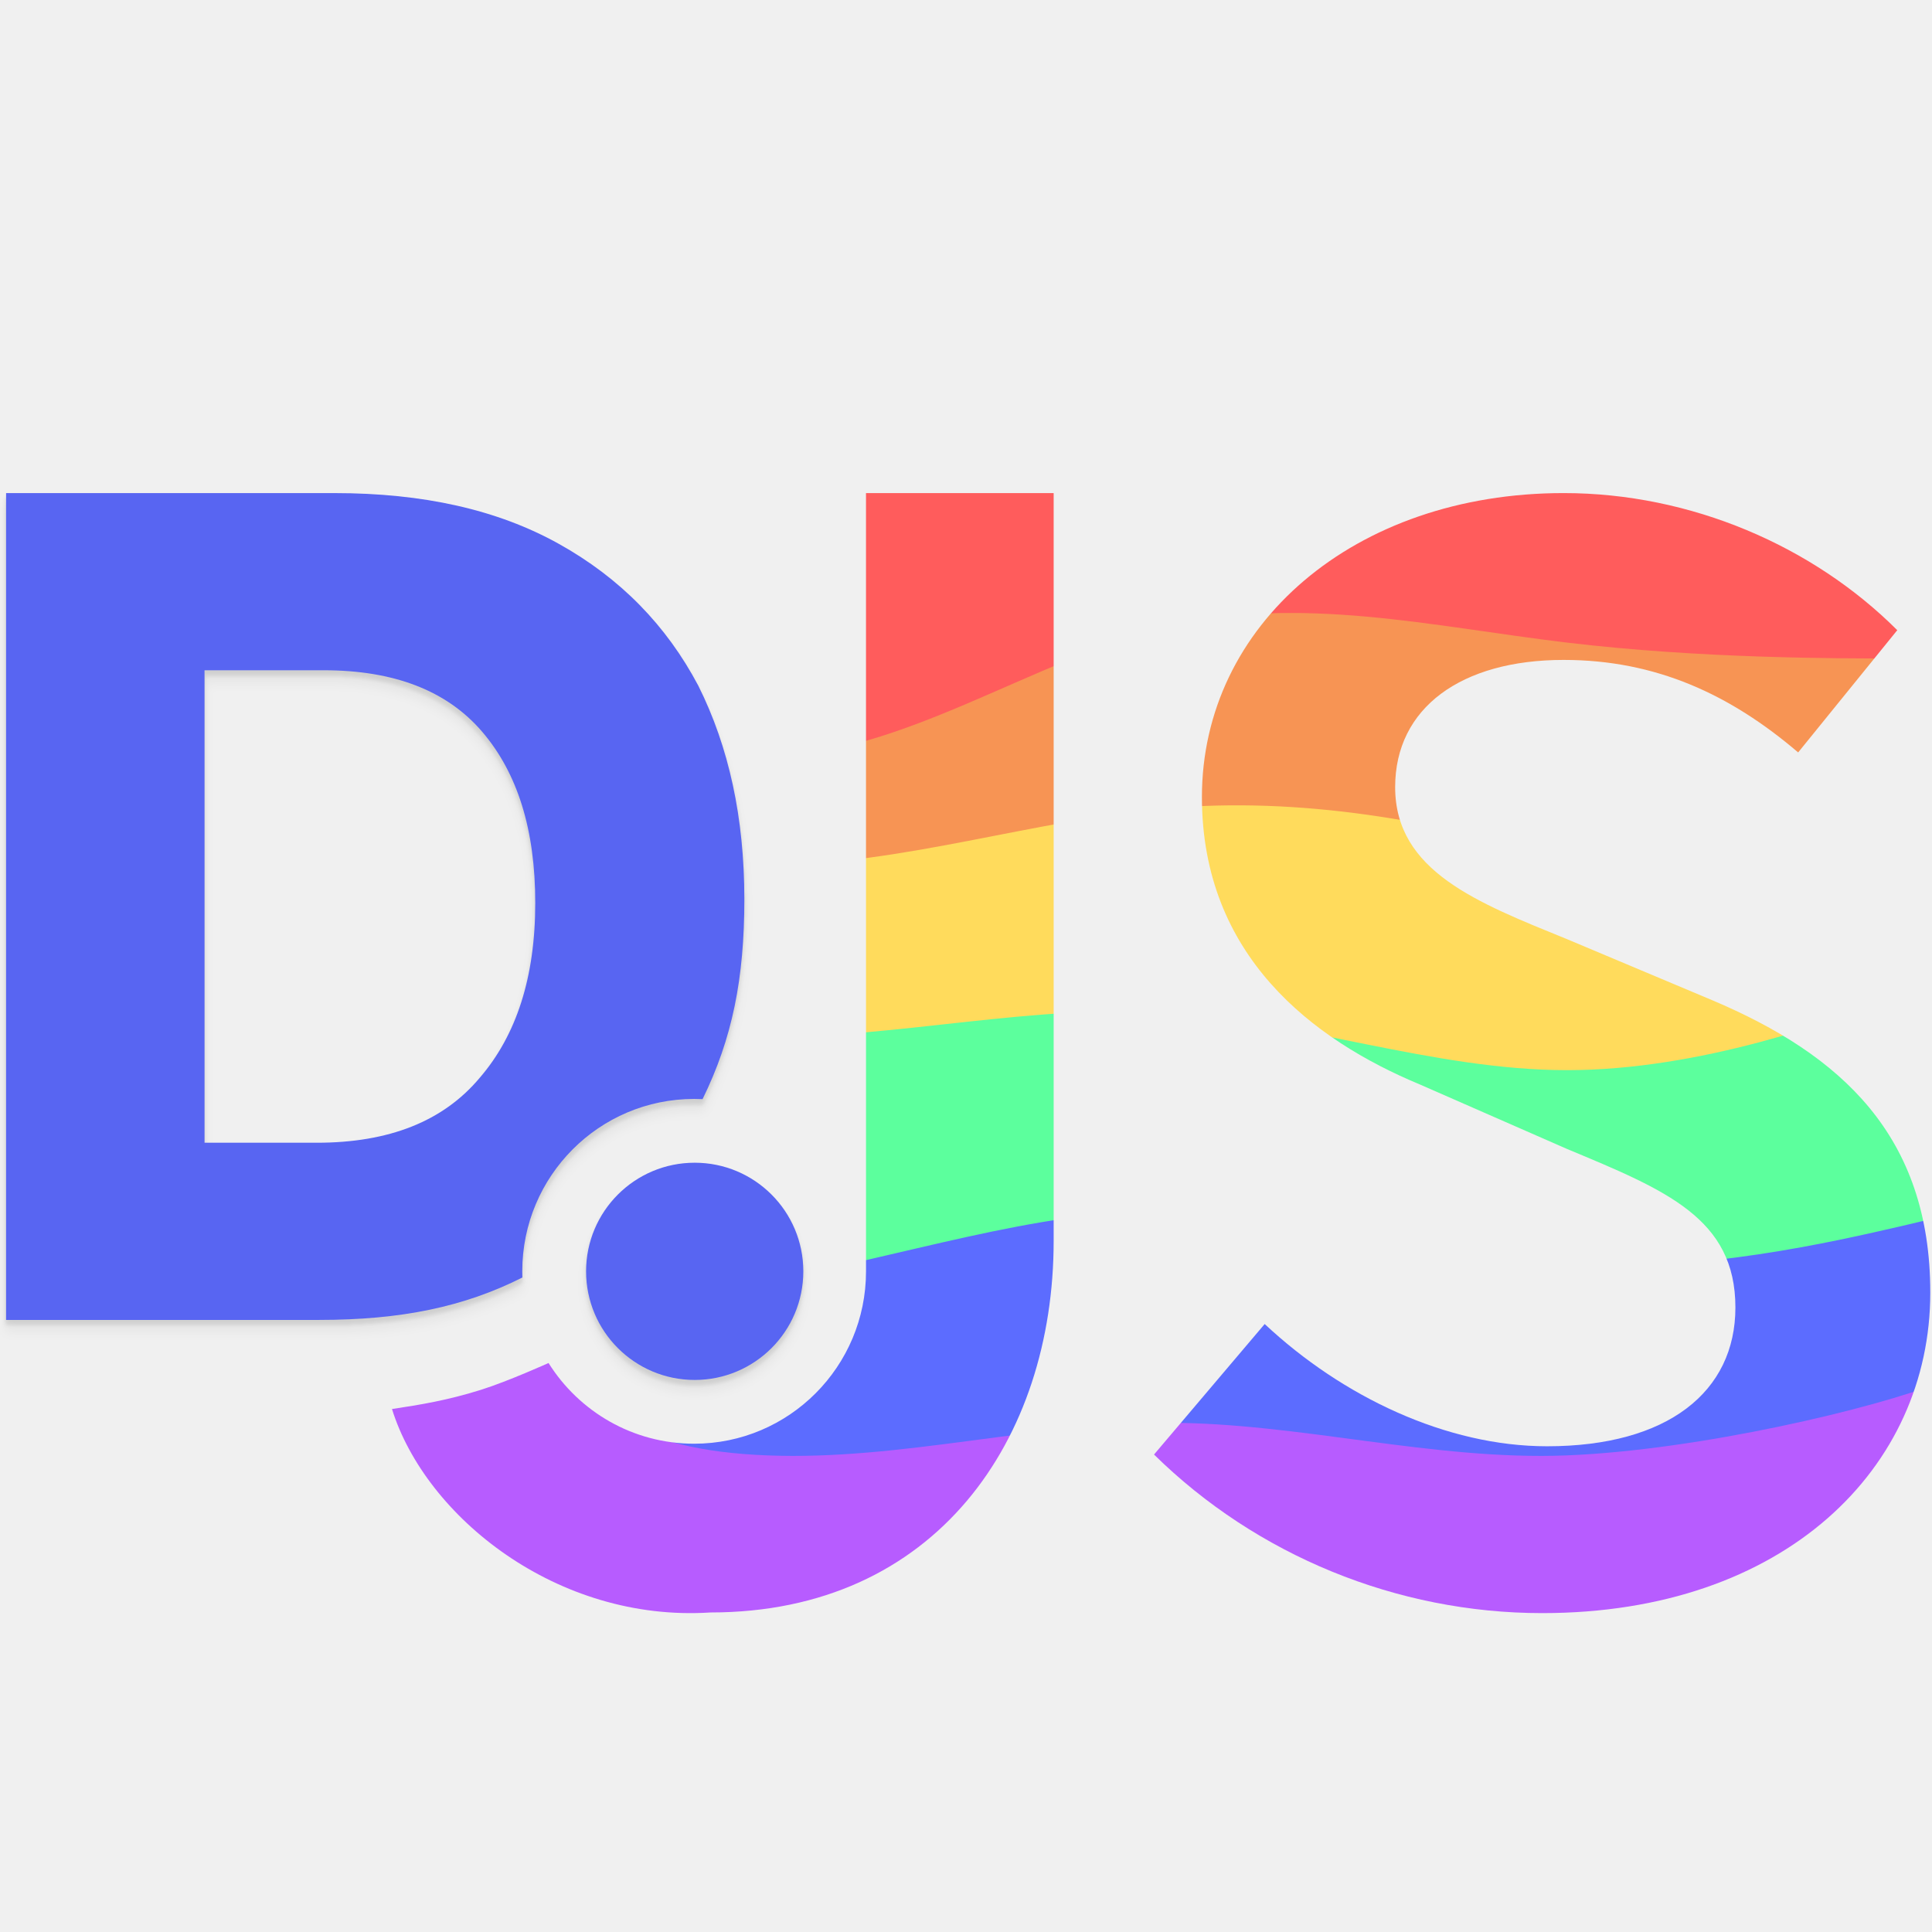
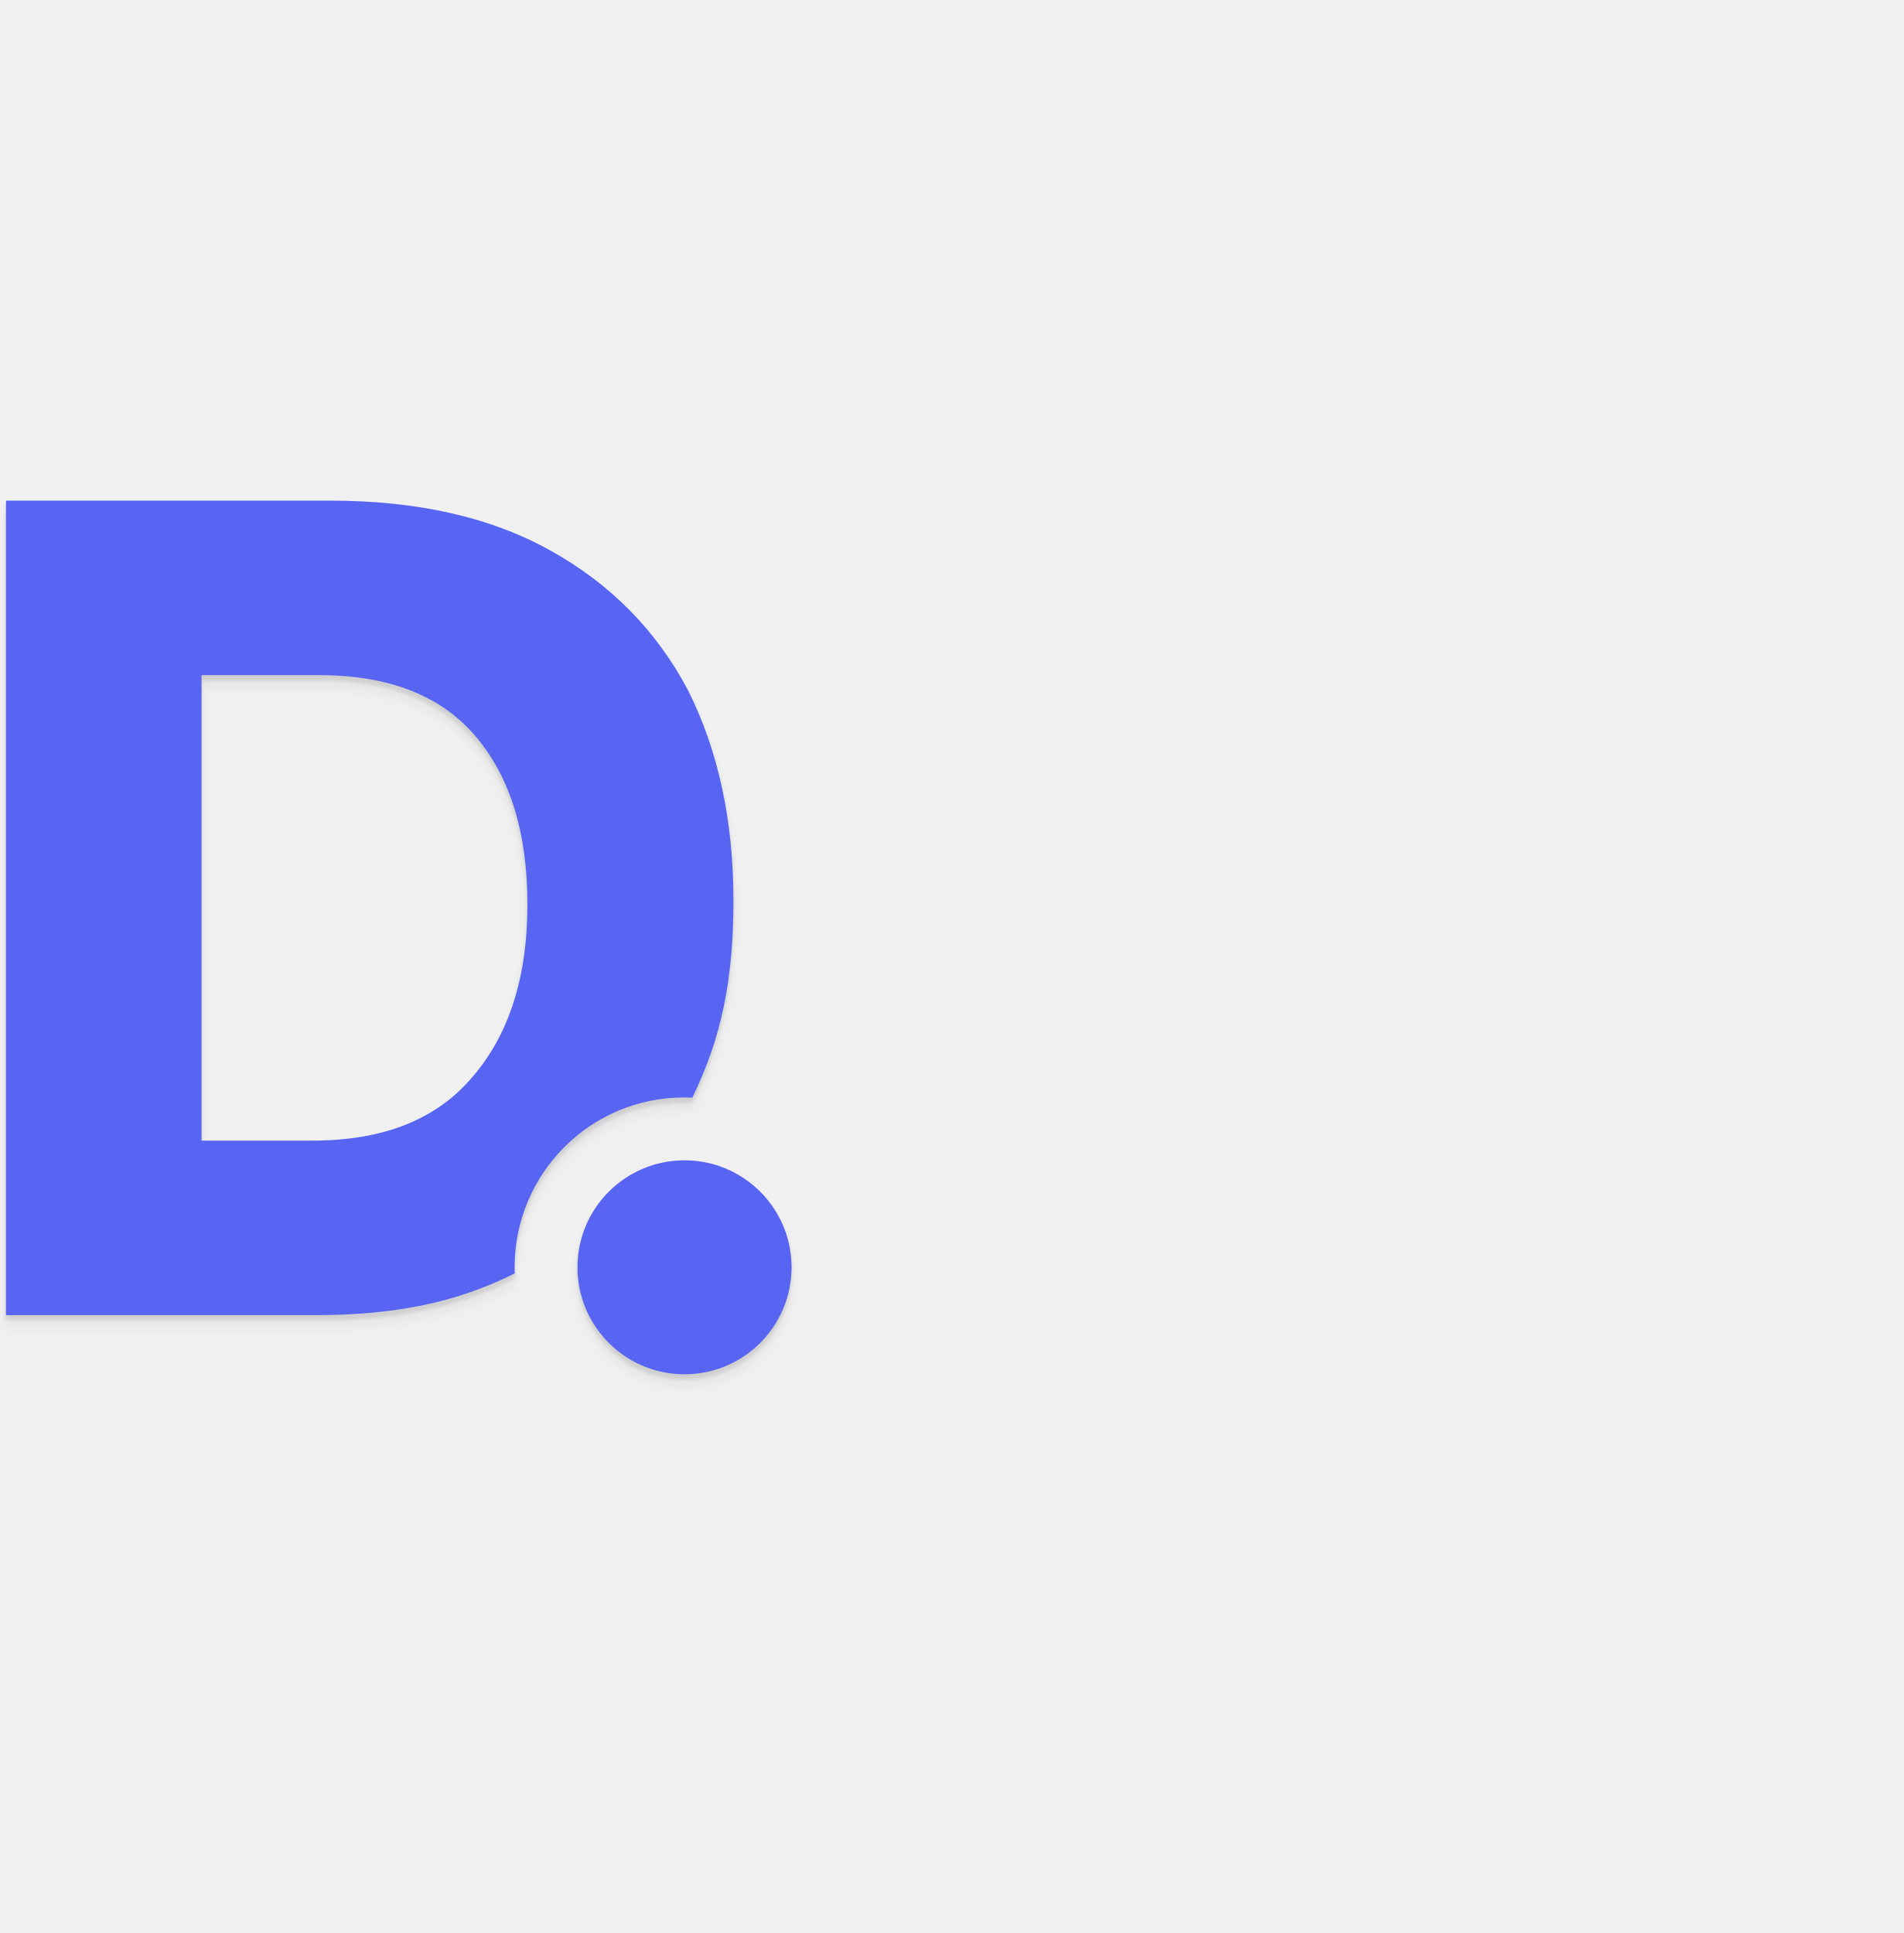
- <svg xmlns="http://www.w3.org/2000/svg" fill="none" viewBox="0 0 64 64">
-   <g transform="matrix(.040952 0 0 .040952 -149.97 15.506)" clip-rule="evenodd" fill-rule="evenodd" filter="url(#a)" mask="url(#b)">
-     <path d="m3958.8 72.292 53.2-24.825c54.81-23.365 162.82-70.094 270.83-81.777s216.02 11.682 324.03 5.841c106.4-5.841 214.41-40.888 322.42-17.524 108.01 23.365 216.02 105.14 270.84 147.49l53.19 40.888v105.14h-53.19-270.84-322.42-324.03-270.83-53.2v-175.24" fill="#ff5c5c" />
-     <path d="m3958.8 76.645 53.2 38.69c54.81 38.691 162.82 117.68 270.83 117.68s216.02-78.993 324.03-104.79c106.4-25.793 214.41 0 322.42 12.897s216.02 12.897 270.84 12.897h53.19v272.44h-53.19-270.84-322.42-324.03-270.83-53.2v-349.82" fill="#f79454" />
-     <path d="m3958.8 247.53 53.2 18.424c54.81 18.424 162.82 55.272 270.83 55.272s216.02-36.848 324.03-46.06c106.4-9.212 214.41 9.212 322.42 41.454s216.02 79.454 270.84 102.48l53.19 23.03v55.272h-53.19-270.84-322.42-324.03-270.83-53.2v-249.88" fill="#ffdb5c" />
-     <path d="m3958.8 407.12 53.94 13.315c53.94 13.315 161.81 39.944 269.69 39.944 107.87 0 215.75-26.629 323.63-19.972 107.87 6.658 215.75 46.602 323.63 46.602 107.87 0 215.75-39.944 269.69-59.916l53.93-19.973v359.5h-53.93-269.69-323.63-323.63-269.69-53.94v-359.5" fill="#5cff9d" />
-     <path d="m5253.3 600.58-53.2 12.592c-54.81 12.591-162.83 37.774-270.84 31.479-108.01-6.296-216.02-44.071-324.03-44.071-106.4 0-214.41 37.775-322.42 56.662-108.01 20.461-216.02 20.461-270.83 20.461h-53.2v188.87h53.2 270.83 322.42 324.03 270.84 53.2v-266" fill="#5c6cff" />
-     <path d="m3958.8 760.18s131.39-67.708 131.39-67.708c41.91 67.708 84.63 101.9 192.64 106.17 108.01 4.273 216.02-26.371 324.03-26.371 106.4 0 214.41 30.644 322.42 26.371 108.01-4.274 250.68-38.462 300.66-58.613l23.37 20.151v180.56h-53.19-270.84-322.42-324.03-270.83-53.2v-180.56" fill="#b75cff" />
+ <svg xmlns="http://www.w3.org/2000/svg" width="64" height="65" viewBox="0 0 64 65" fill="none">
+   <g clip-path="url(#clip0_587_23)">
+     <g filter="url(#filter0_dd_587_23)">
+       <path fill-rule="evenodd" clip-rule="evenodd" d="M24.658 30.295C24.658 27.595 24.149 25.247 23.132 23.212C22.075 21.217 20.549 19.652 18.514 18.517C16.48 17.382 14.015 16.834 11.08 16.834H0.202V44.224H9.455H10.571C13.289 44.224 15.372 43.794 17.305 42.819C17.302 42.751 17.301 42.683 17.301 42.614C17.301 39.461 19.851 36.904 22.995 36.904C23.089 36.904 23.181 36.906 23.274 36.91C24.26 34.902 24.658 32.911 24.658 30.294M6.776 22.703V38.355H10.493C12.88 38.355 14.68 37.65 15.893 36.203C17.106 34.794 17.732 32.877 17.732 30.412C17.732 27.986 17.145 26.108 15.971 24.738C14.797 23.369 13.037 22.703 10.728 22.703H6.776" fill="#5865F2" />
+     </g>
+     <g filter="url(#filter1_dd_587_23)">
+       <path d="M26.611 42.615C26.611 44.602 25 46.213 23.013 46.213C21.026 46.213 19.415 44.602 19.415 42.615C19.415 40.627 21.026 39.017 23.013 39.017C25 39.017 26.611 40.627 26.611 42.615Z" fill="#5865F2" />
+     </g>
  </g>
-   <path transform="matrix(.040952 0 0 .040952 -149.97 15.506)" d="m4264.2 348.91c0-65.928-12.43-123.26-37.27-172.94-25.8-48.731-63.06-86.949-112.75-114.66-49.68-27.709-109.87-41.086-181.54-41.086h-265.62v668.83h225.95 27.25c66.37 0 117.22-10.508 164.42-34.309-0.06-1.659-0.08-3.326-0.08-5.001 0-77.014 62.25-139.45 139.04-139.45 2.28 0 4.55 0.055 6.8 0.164 24.09-49.04 33.8-97.659 33.8-161.56m-436.66-185.36v382.19h90.77c58.29 0 102.24-17.2 131.86-52.551 29.62-34.398 44.9-81.216 44.9-141.41 0-59.239-14.33-105.1-42.99-138.54-28.67-33.443-71.66-49.685-128.04-49.685h-96.5" clip-rule="evenodd" fill="#5865f2" fill-rule="evenodd" filter="url(#a)" />
-   <path transform="matrix(.040952 0 0 .040952 -149.97 15.506)" d="m4311.9 649.75c0 48.524-39.34 87.859-87.86 87.859s-87.86-39.335-87.86-87.859c0-48.525 39.34-87.86 87.86-87.86s87.86 39.335 87.86 87.86" fill="#5865f2" filter="url(#a)" />
  <defs>
-     <filter id="a" x="0" y="0" width="5232" height="945" color-interpolation-filters="sRGB" filterUnits="userSpaceOnUse">
+     <filter id="filter0_dd_587_23" x="-0.125" y="16.834" width="25.111" height="28.127" filterUnits="userSpaceOnUse" color-interpolation-filters="sRGB">
      <feFlood flood-opacity="0" result="BackgroundImageFix" />
-       <feColorMatrix in="SourceAlpha" values="0 0 0 0 0 0 0 0 0 0 0 0 0 0 0 0 0 0 127 0" />
-       <feOffset dy="10" />
-       <feGaussianBlur stdDeviation="4" />
-       <feColorMatrix values="0 0 0 0 0 0 0 0 0 0 0 0 0 0 0 0 0 0 0.04 0" />
-       <feBlend in2="BackgroundImageFix" result="effect1_dropShadow" />
-       <feColorMatrix in="SourceAlpha" values="0 0 0 0 0 0 0 0 0 0 0 0 0 0 0 0 0 0 127 0" />
-       <feOffset dy="4" />
-       <feGaussianBlur stdDeviation="1.5" />
-       <feColorMatrix values="0 0 0 0 0 0 0 0 0 0 0 0 0 0 0 0 0 0 0.1 0" />
-       <feBlend in2="effect1_dropShadow" result="effect2_dropShadow" />
-       <feBlend in="SourceGraphic" in2="effect2_dropShadow" result="shape" />
+       <feColorMatrix in="SourceAlpha" type="matrix" values="0 0 0 0 0 0 0 0 0 0 0 0 0 0 0 0 0 0 127 0" result="hardAlpha" />
+       <feOffset dy="0.41" />
+       <feGaussianBlur stdDeviation="0.164" />
+       <feColorMatrix type="matrix" values="0 0 0 0 0 0 0 0 0 0 0 0 0 0 0 0 0 0 0.04 0" />
+       <feBlend mode="normal" in2="BackgroundImageFix" result="effect1_dropShadow_587_23" />
+       <feColorMatrix in="SourceAlpha" type="matrix" values="0 0 0 0 0 0 0 0 0 0 0 0 0 0 0 0 0 0 127 0" result="hardAlpha" />
+       <feOffset dy="0.164" />
+       <feGaussianBlur stdDeviation="0.061" />
+       <feColorMatrix type="matrix" values="0 0 0 0 0 0 0 0 0 0 0 0 0 0 0 0 0 0 0.1 0" />
+       <feBlend mode="normal" in2="effect1_dropShadow_587_23" result="effect2_dropShadow_587_23" />
+       <feBlend mode="normal" in="SourceGraphic" in2="effect2_dropShadow_587_23" result="shape" />
    </filter>
-     <mask id="b" x="3979" y="20" width="1245" height="907" mask-type="alpha" maskUnits="userSpaceOnUse">
-       <path d="m4685.1 692.37c62.79 58.797 146.96 98.887 228.45 98.887 97.54 0 152.32-44.101 152.32-112.25 0-72.156-56.12-94.872-136.28-128.28l-118.91-52.114c-86.84-36.081-176.35-104.23-176.35-232.52 0-138.97 122.92-245.88 292.59-245.88 102.87 0 201.74 42.764 269.88 110.91l-80.17 98.883c-54.78-46.767-114.89-74.832-189.71-74.832-82.84 0-136.28 38.754-136.28 102.9 0 68.15 66.81 93.541 138.95 122.94l117.58 49.445c104.2 44.094 176.34 109.57 176.34 236.52 0 141.65-117.57 259.24-313.95 259.24-117.58 0-231.14-46.77-313.97-128.28z" fill="#fff" />
-       <path d="m4362.6 20.222h151.8v605c0 160.34-95.1 300.47-277.53 300.47-124.11 8.087-230.53-77.445-257.7-164.56 22.61-3.427 44.63-6.938 72.11-15.585 21.85-6.876 54.53-21.646 54.53-21.646 24.6 39.224 68.15 65.29 117.77 65.29 76.79 0 139.04-62.432 139.04-139.45z" fill="#fff" />
-     </mask>
+     <filter id="filter1_dd_587_23" x="19.087" y="39.017" width="7.852" height="7.933" filterUnits="userSpaceOnUse" color-interpolation-filters="sRGB">
+       <feFlood flood-opacity="0" result="BackgroundImageFix" />
+       <feColorMatrix in="SourceAlpha" type="matrix" values="0 0 0 0 0 0 0 0 0 0 0 0 0 0 0 0 0 0 127 0" result="hardAlpha" />
+       <feOffset dy="0.41" />
+       <feGaussianBlur stdDeviation="0.164" />
+       <feColorMatrix type="matrix" values="0 0 0 0 0 0 0 0 0 0 0 0 0 0 0 0 0 0 0.04 0" />
+       <feBlend mode="normal" in2="BackgroundImageFix" result="effect1_dropShadow_587_23" />
+       <feColorMatrix in="SourceAlpha" type="matrix" values="0 0 0 0 0 0 0 0 0 0 0 0 0 0 0 0 0 0 127 0" result="hardAlpha" />
+       <feOffset dy="0.164" />
+       <feGaussianBlur stdDeviation="0.061" />
+       <feColorMatrix type="matrix" values="0 0 0 0 0 0 0 0 0 0 0 0 0 0 0 0 0 0 0.1 0" />
+       <feBlend mode="normal" in2="effect1_dropShadow_587_23" result="effect2_dropShadow_587_23" />
+       <feBlend mode="normal" in="SourceGraphic" in2="effect2_dropShadow_587_23" result="shape" />
+     </filter>
+     <clipPath id="clip0_587_23">
+       <rect width="64" height="64" fill="white" transform="translate(0 0.5)" />
+     </clipPath>
  </defs>
</svg>
